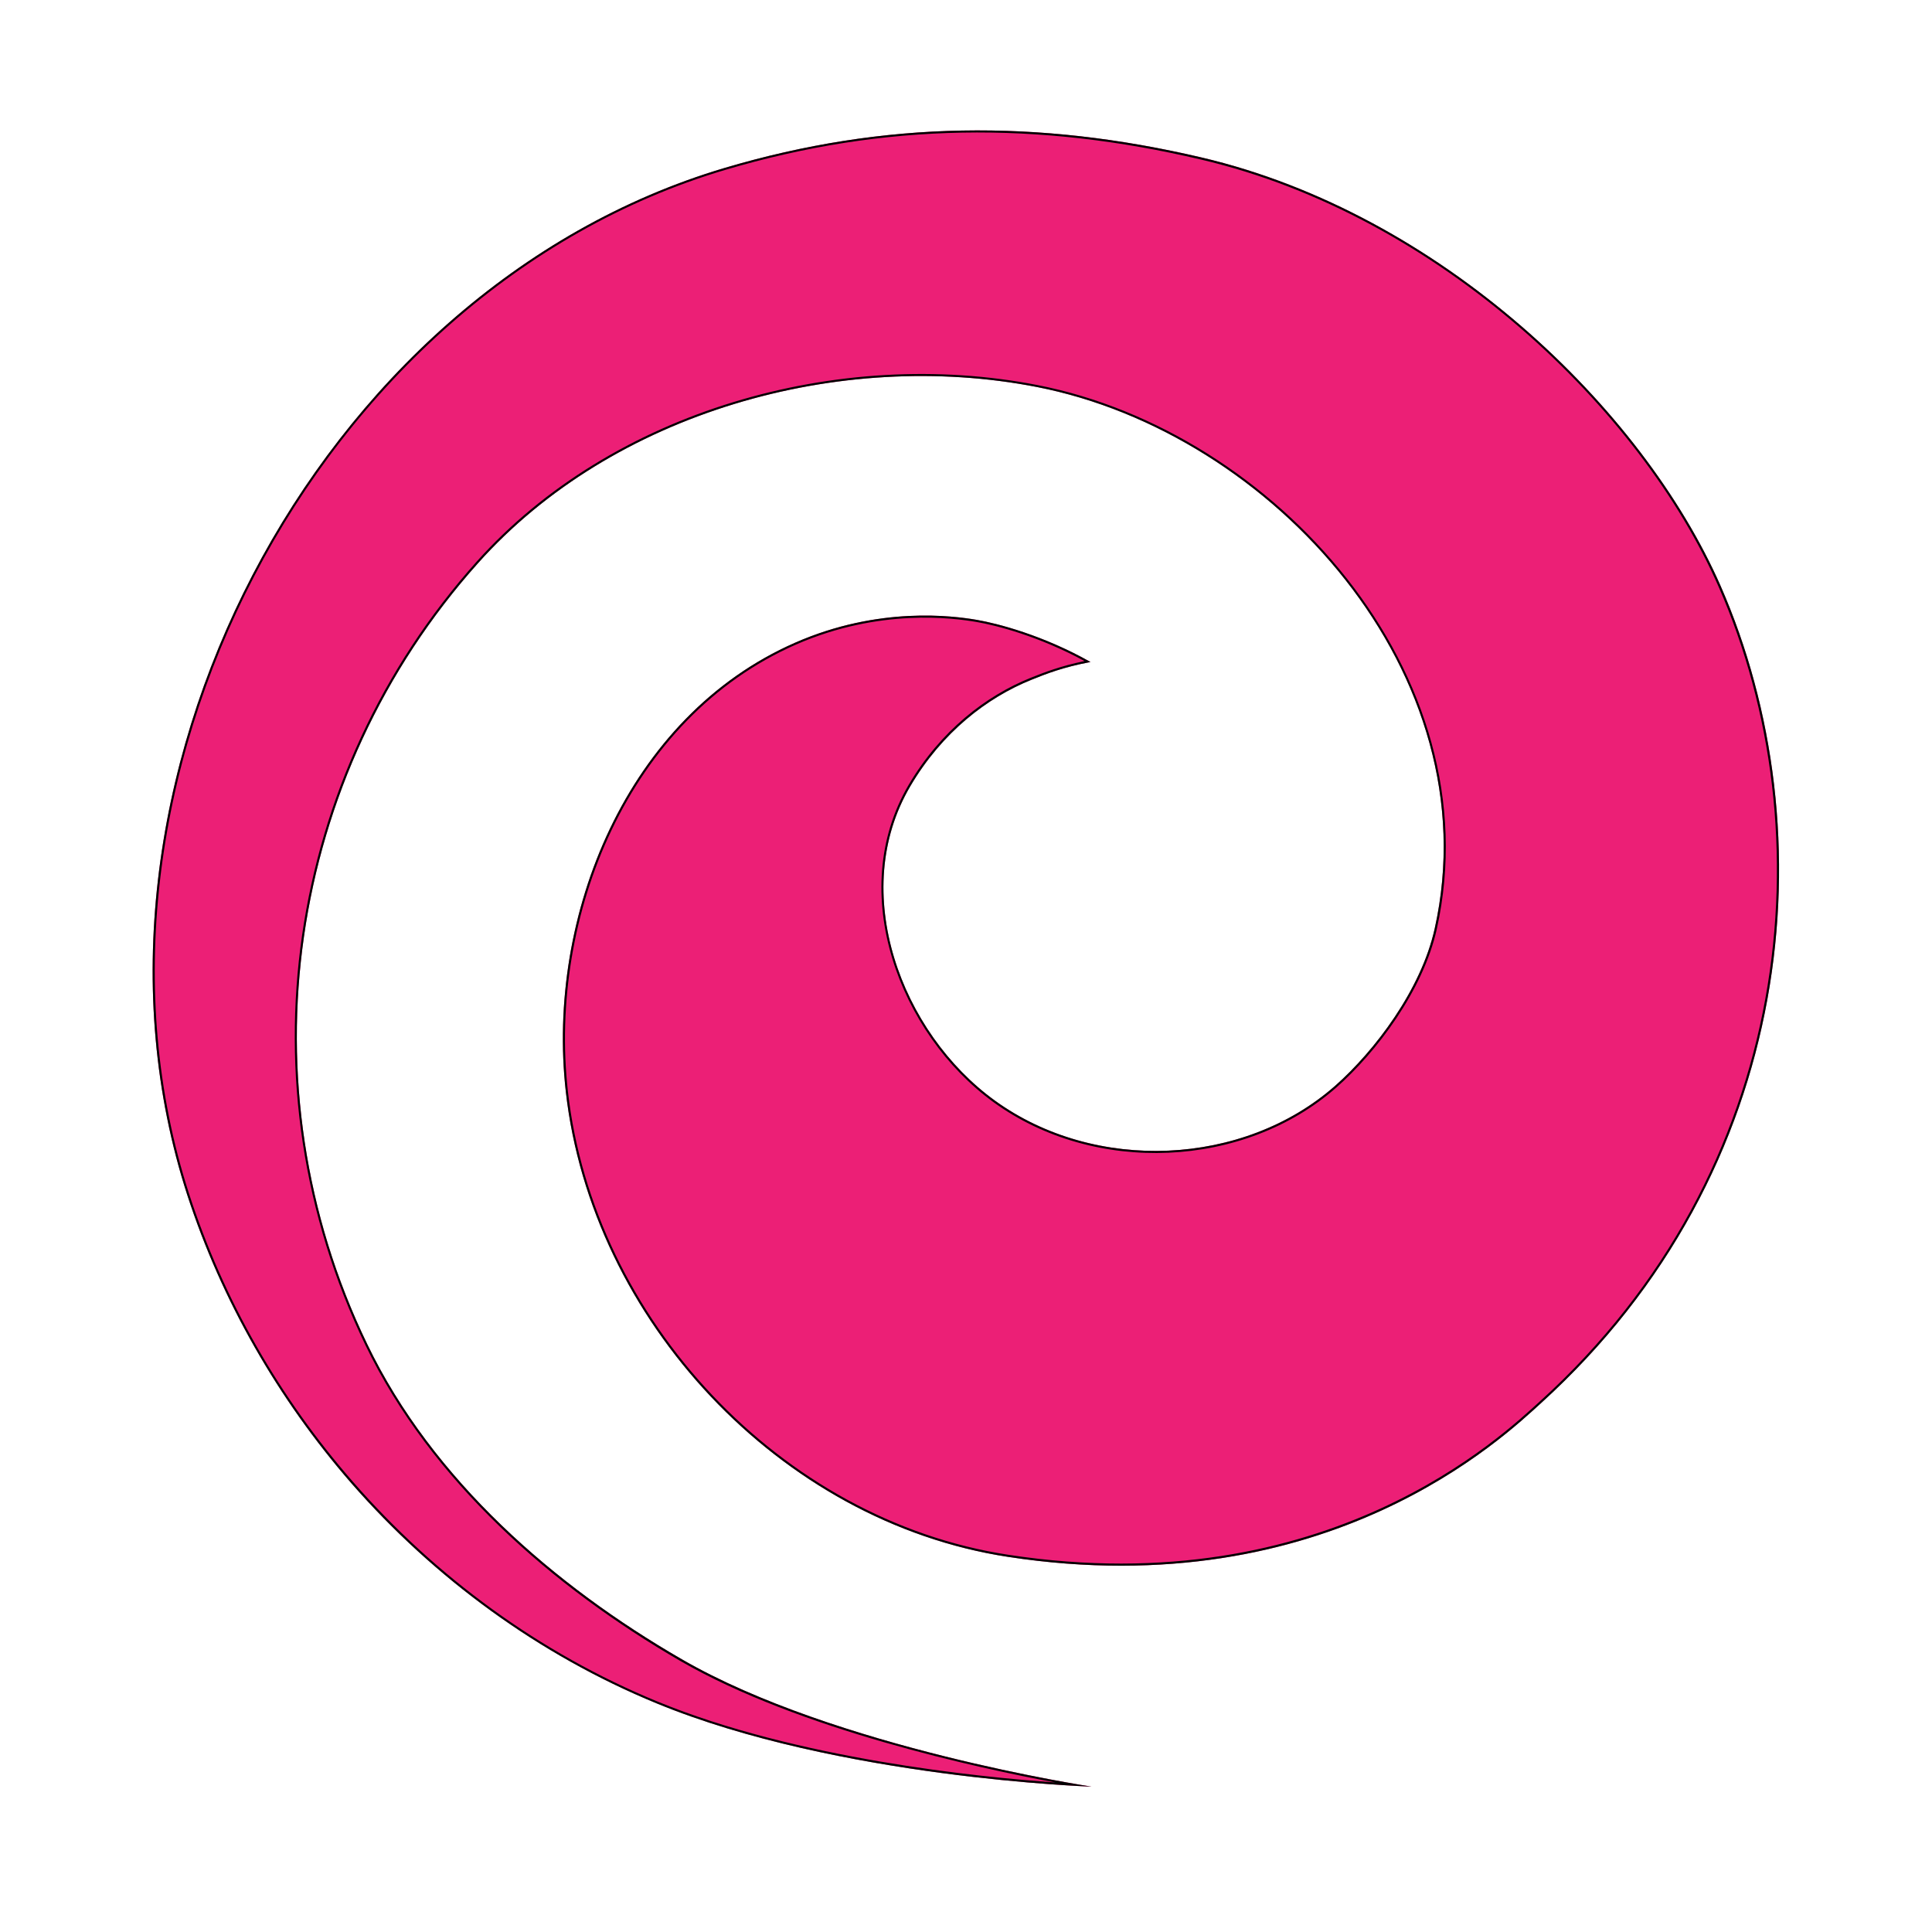
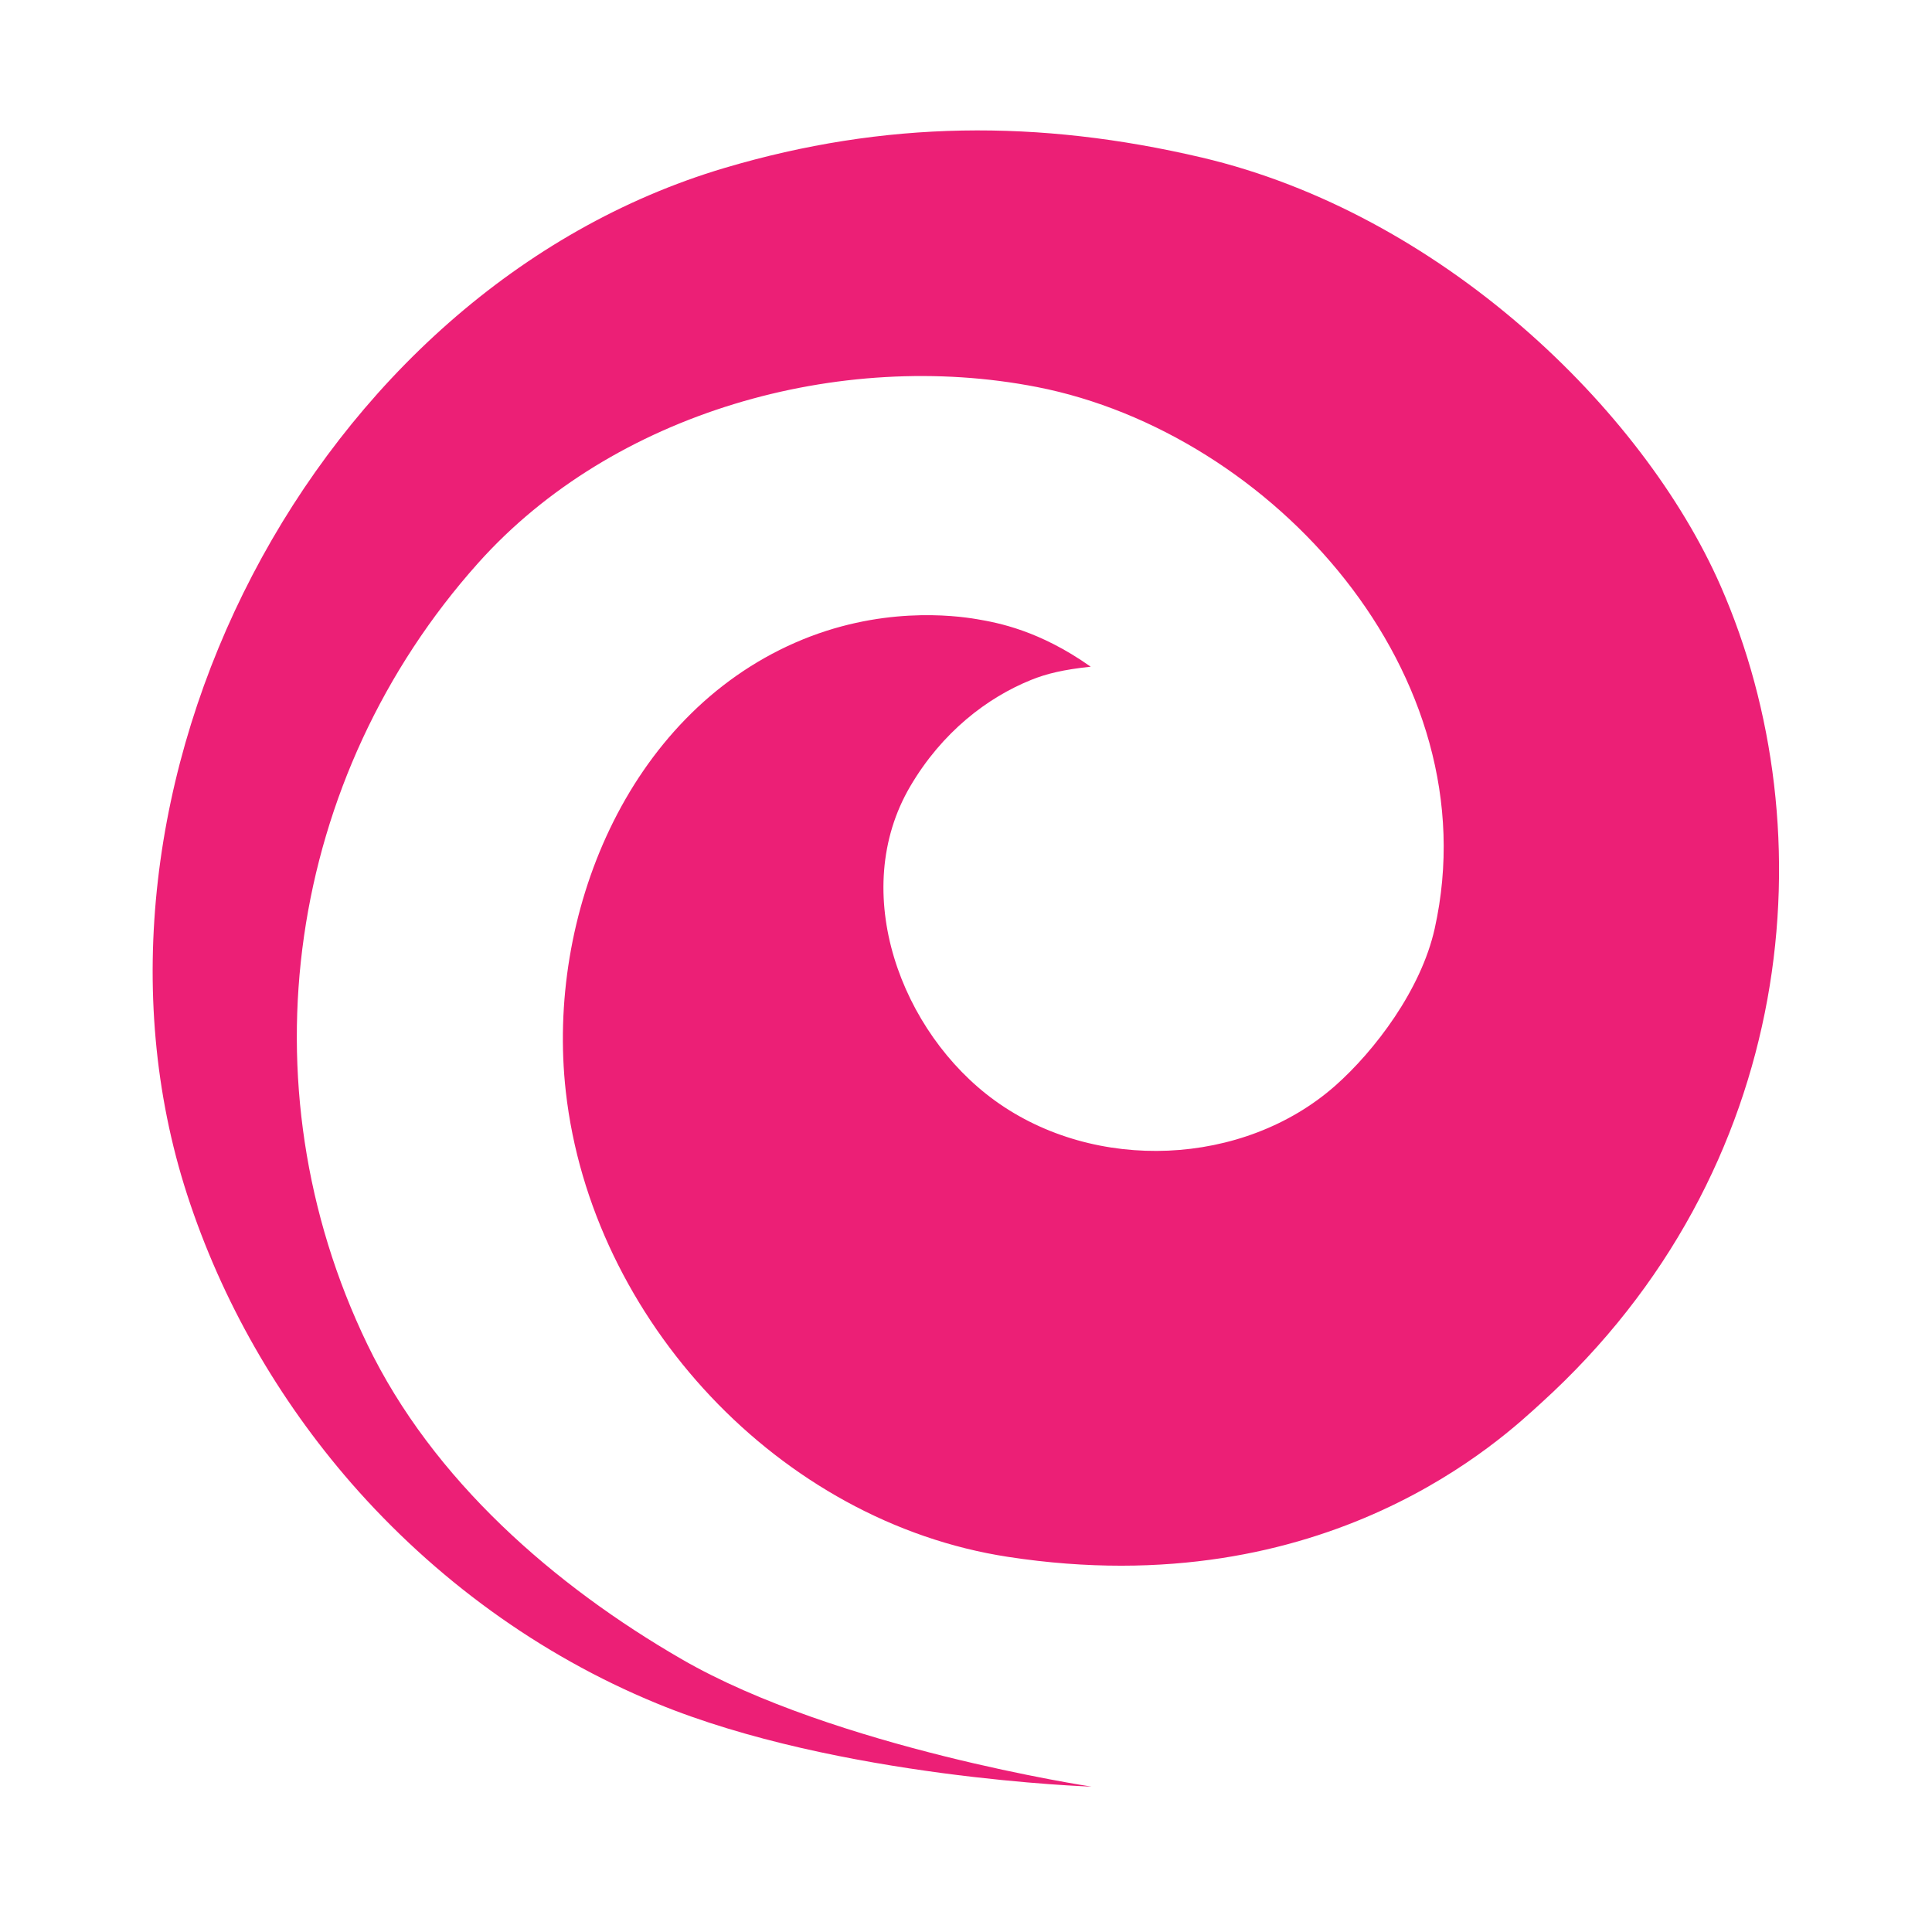
<svg xmlns="http://www.w3.org/2000/svg" width="100%" height="100%" viewBox="0 0 185 185" version="1.1" xml:space="preserve" style="fill-rule:evenodd;clip-rule:evenodd;stroke-linejoin:round;stroke-miterlimit:2;">
-   <g transform="matrix(1,0,0,1,-2868.09,-1705.02)">
-     <g id="icon-正方形">
-       <g transform="matrix(1.00677,0,0,1.00655,2698.86,1921.91)">
-         <rect x="168.086" y="-215.483" width="183.299" height="183.299" style="fill:rgb(252,255,0);fill-opacity:0;" />
-       </g>
-       <path d="M2972.51,1768.41C2967.99,1765.85 2963.59,1764.71 2961.59,1764.37C2959.4,1764 2952.28,1763.03 2944.23,1766.56C2928.12,1773.62 2920.37,1792.66 2922.27,1809.55C2924.72,1831.36 2942.72,1850.75 2964.62,1854.1C2995.28,1858.8 3012.2,1842.51 3015.66,1839.37C3040.21,1817.1 3043.16,1784.63 3032.85,1761.13C3025.4,1744.16 3006.02,1725.47 2983.15,1720.1C2967.54,1716.44 2952.82,1716.55 2937.48,1721.1C2898.12,1732.78 2873.43,1780.6 2886.01,1819.41C2889.32,1829.61 2894.74,1839.01 2901.72,1847.03C2909.69,1856.16 2919.7,1863.49 2930.95,1868.12C2948.36,1875.3 2972.61,1876.1 2972.61,1876.1C2972.61,1876.1 2948.07,1872.4 2933.37,1863.9C2921.2,1856.87 2909.53,1846.75 2903.26,1833.74C2891.23,1808.82 2895.6,1779.38 2913.87,1758.94C2926.77,1744.5 2948.49,1738.39 2967.39,1742.08C2989.89,1746.48 3010.89,1769.58 3005.47,1793.94C3004.17,1799.79 2999.73,1805.64 2995.94,1808.99C2987.17,1816.72 2972.95,1817.35 2963.36,1810.41C2954.38,1803.91 2949.3,1790.43 2955.26,1780.3C2958.3,1775.13 2962.62,1771.82 2966.84,1770.12C2968.3,1769.53 2969.88,1768.91 2972.51,1768.41Z" style="fill:rgb(236,31,118);" />
-       <path d="M2972.51,1768.41C2967.99,1765.85 2963.59,1764.71 2961.59,1764.37C2959.4,1764 2952.28,1763.03 2944.23,1766.56C2928.12,1773.62 2920.37,1792.66 2922.27,1809.55C2924.72,1831.36 2942.72,1850.75 2964.62,1854.1C2995.28,1858.8 3012.2,1842.51 3015.66,1839.37C3040.21,1817.1 3043.16,1784.63 3032.85,1761.13C3025.4,1744.16 3006.02,1725.47 2983.15,1720.1C2967.54,1716.44 2952.82,1716.55 2937.48,1721.1C2898.12,1732.78 2873.43,1780.6 2886.01,1819.41C2889.32,1829.61 2894.74,1839.01 2901.72,1847.03C2909.69,1856.16 2919.7,1863.49 2930.95,1868.12C2948.36,1875.3 2972.61,1876.1 2972.61,1876.1C2972.61,1876.1 2948.07,1872.4 2933.37,1863.9C2921.2,1856.87 2909.53,1846.75 2903.26,1833.74C2891.23,1808.82 2895.6,1779.38 2913.87,1758.94C2926.77,1744.5 2948.49,1738.39 2967.39,1742.08C2989.89,1746.48 3010.89,1769.58 3005.47,1793.94C3004.17,1799.79 2999.73,1805.64 2995.94,1808.99C2987.17,1816.72 2972.95,1817.35 2963.36,1810.41C2954.38,1803.91 2949.3,1790.43 2955.26,1780.3C2958.3,1775.13 2962.62,1771.82 2966.84,1770.12C2968.3,1769.53 2969.88,1768.91 2972.51,1768.41ZM2971.94,1768.32C2969.61,1768.81 2968.14,1769.38 2966.77,1769.93C2962.51,1771.64 2958.15,1774.99 2955.09,1780.19C2949.08,1790.42 2954.19,1804.01 2963.24,1810.57C2972.91,1817.57 2987.24,1816.93 2996.07,1809.14C2999.89,1805.77 3004.36,1799.87 3005.67,1793.99C3011.1,1769.52 2990.03,1746.3 2967.42,1741.89C2948.46,1738.18 2926.66,1744.32 2913.72,1758.81C2895.4,1779.3 2891.02,1808.83 2903.08,1833.82C2909.37,1846.87 2921.07,1857.03 2933.26,1864.08C2944.63,1870.64 2961.86,1874.35 2969.14,1875.7C2961.83,1875.19 2944.41,1873.45 2931.02,1867.94C2919.8,1863.32 2909.82,1856.01 2901.87,1846.89C2894.9,1838.9 2889.5,1829.52 2886.2,1819.35C2873.66,1780.63 2898.28,1732.94 2937.53,1721.29C2952.84,1716.75 2967.53,1716.64 2983.1,1720.3C3005.91,1725.64 3025.24,1744.28 3032.66,1761.21C3042.94,1784.65 3040,1817.02 3015.53,1839.22C3012.07,1842.35 2995.21,1858.58 2964.65,1853.9C2942.84,1850.57 2924.91,1831.25 2922.47,1809.53C2920.58,1792.72 2928.28,1773.77 2944.31,1766.74C2952.31,1763.24 2959.38,1764.2 2961.56,1764.57C2963.48,1764.89 2967.61,1765.96 2971.94,1768.32L2971.94,1768.32Z" />
+   <g id="icon-正方形-export" transform="matrix(1,0,0,1,-2868.09,-1705.02)">
+     <g transform="matrix(1.00677,0,0,1.00655,2698.86,1921.91)">
+       <rect x="168.086" y="-215.483" width="183.299" height="183.299" style="fill:rgb(236,31,118);fill-opacity:0;" />
    </g>
+     <path d="M2972.53,1768.86C2967.61,1765.38 2963.64,1764.65 2961.64,1764.31C2959.45,1763.94 2952.28,1763.03 2944.23,1766.56C2928.12,1773.62 2920.37,1792.66 2922.27,1809.55C2924.72,1831.36 2942.72,1850.75 2964.62,1854.1C2995.28,1858.8 3012.2,1842.51 3015.66,1839.37C3040.21,1817.1 3043.16,1784.63 3032.85,1761.13C3025.4,1744.16 3006.02,1725.47 2983.15,1720.1C2967.54,1716.44 2952.82,1716.55 2937.48,1721.1C2898.12,1732.78 2873.43,1780.6 2886.01,1819.41C2889.32,1829.61 2894.74,1839.01 2901.72,1847.03C2909.69,1856.16 2919.7,1863.49 2930.95,1868.12C2948.36,1875.3 2972.61,1876.1 2972.61,1876.1C2972.61,1876.1 2948.07,1872.4 2933.37,1863.9C2921.2,1856.87 2909.53,1846.75 2903.26,1833.74C2891.23,1808.82 2895.6,1779.38 2913.87,1758.94C2926.77,1744.5 2948.49,1738.39 2967.39,1742.08C2989.89,1746.48 3010.89,1769.58 3005.47,1793.94C3004.17,1799.79 2999.73,1805.64 2995.94,1808.99C2987.17,1816.72 2972.95,1817.35 2963.36,1810.41C2954.38,1803.91 2949.3,1790.43 2955.26,1780.3C2958.3,1775.13 2962.62,1771.82 2966.84,1770.12C2968.3,1769.53 2969.91,1769.14 2972.53,1768.86Z" style="fill:rgb(236,31,118);" />
  </g>
</svg>
